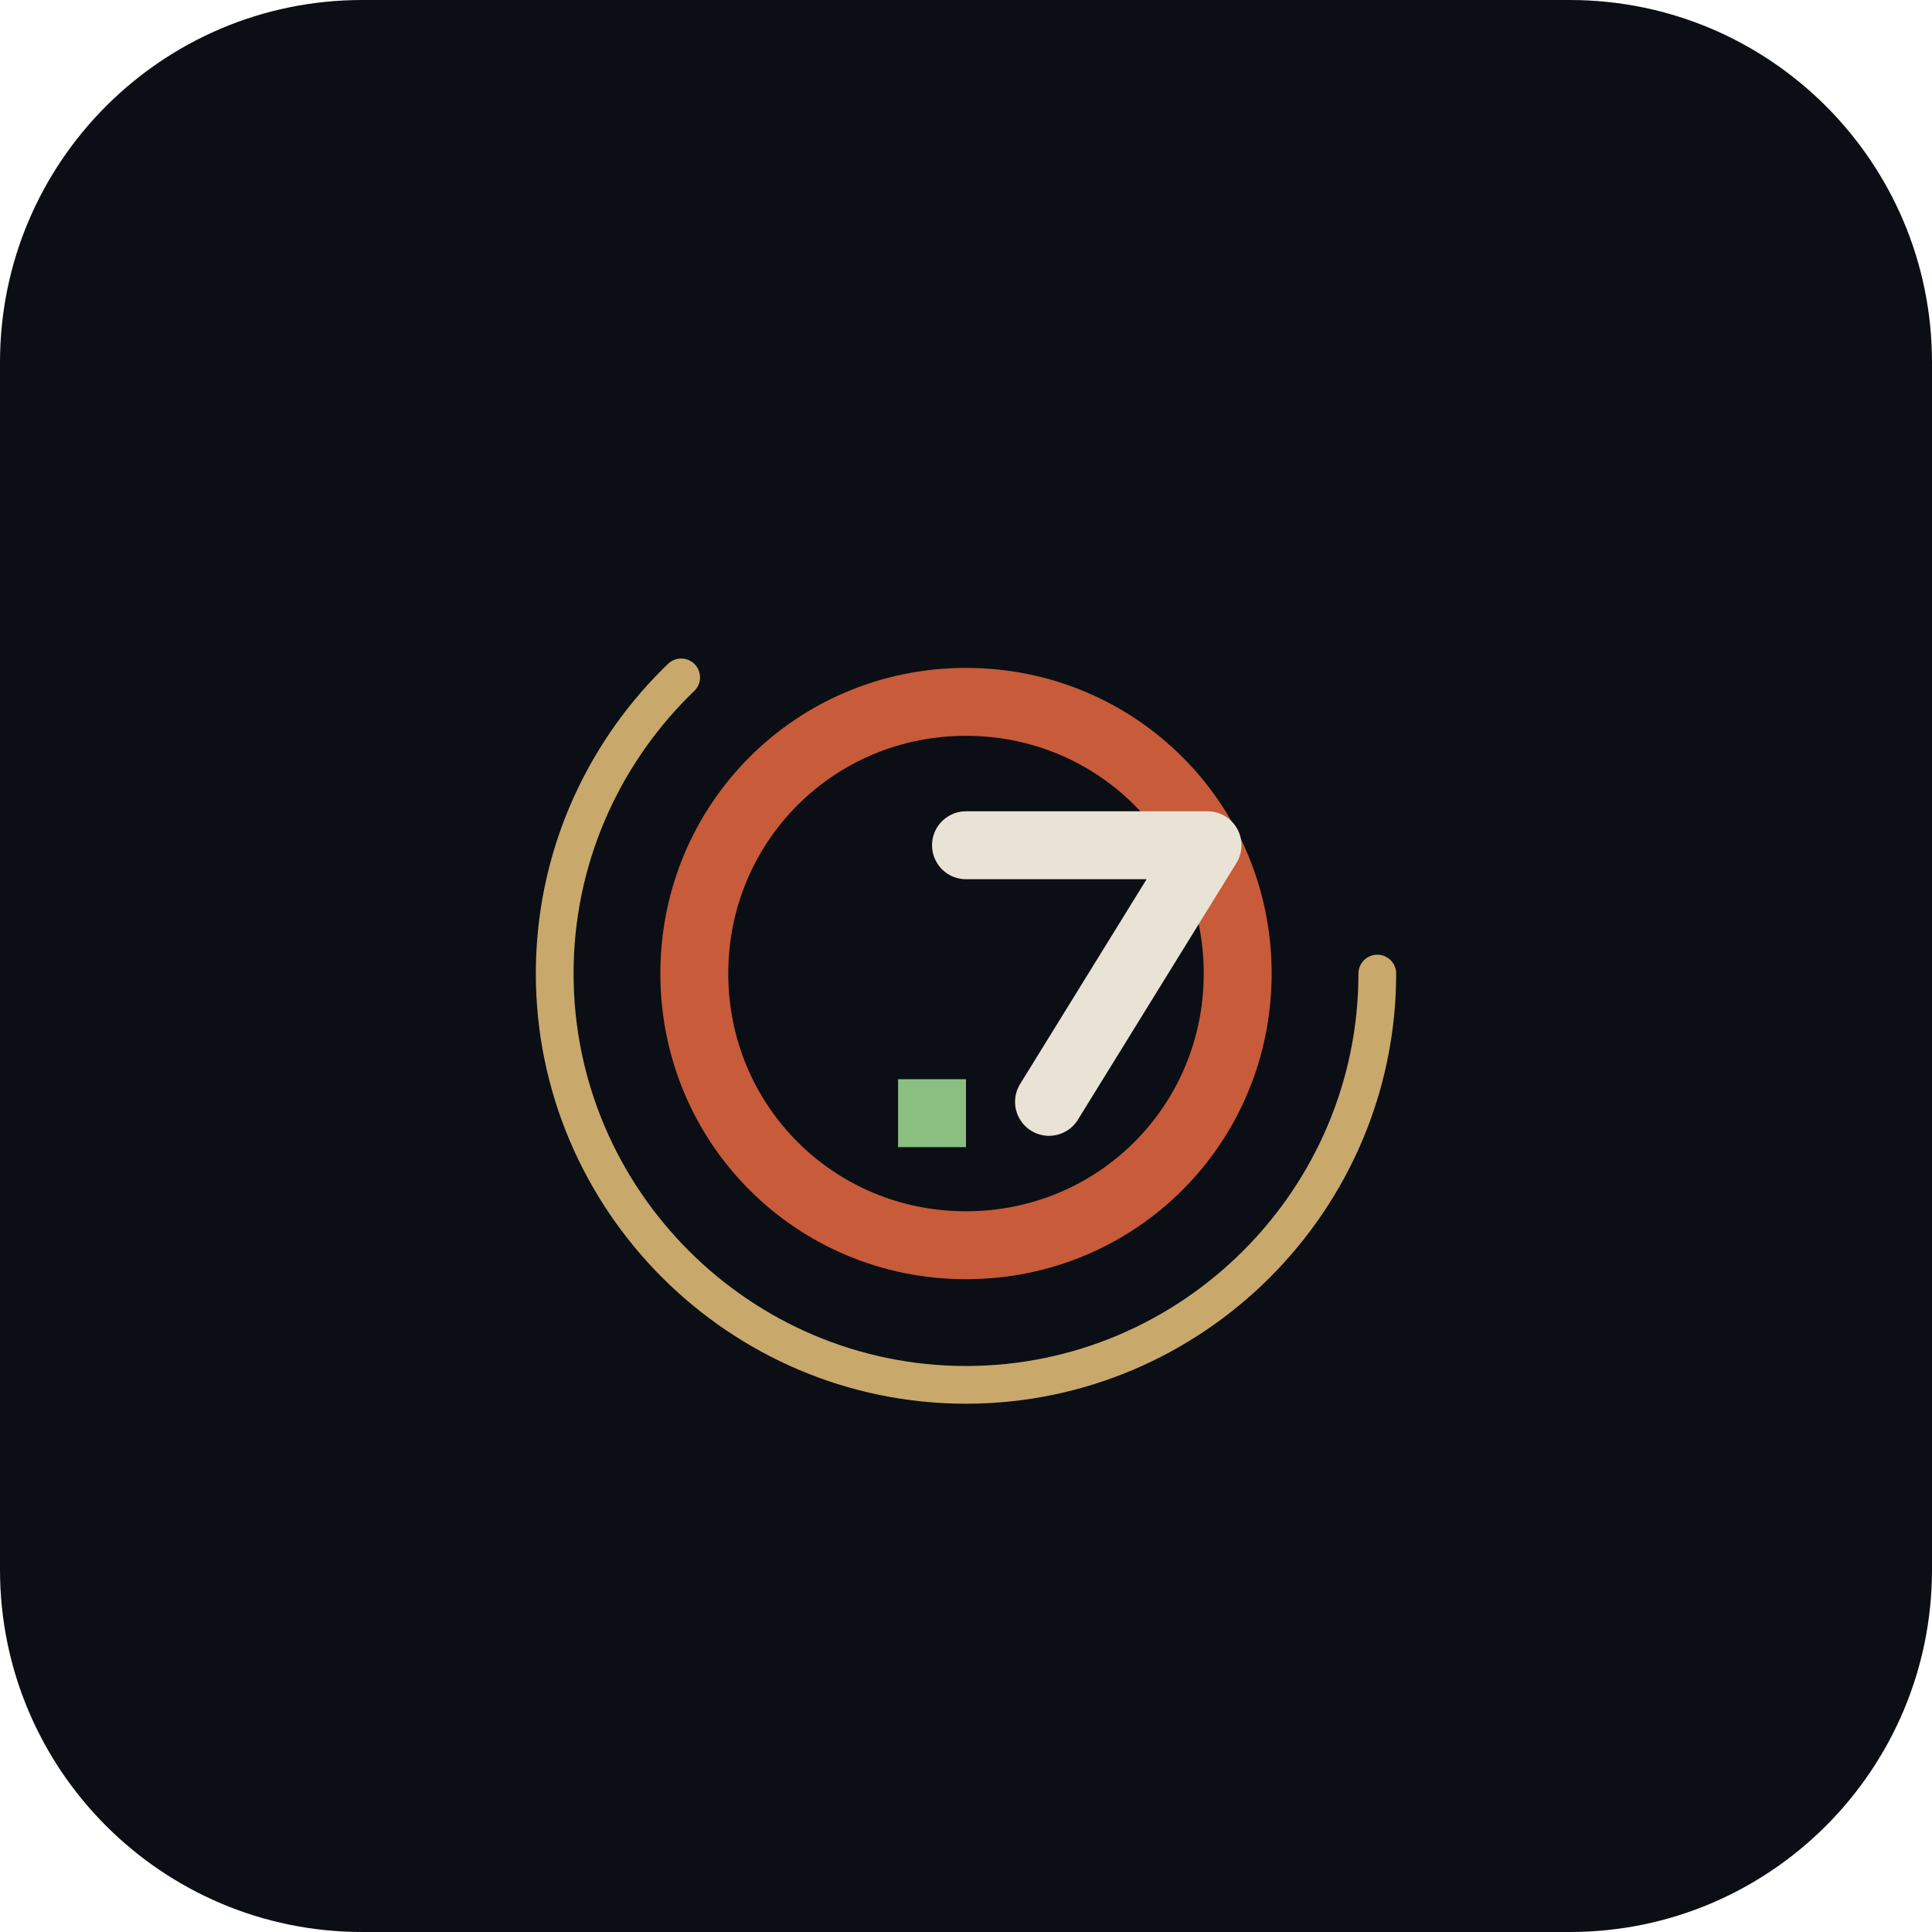
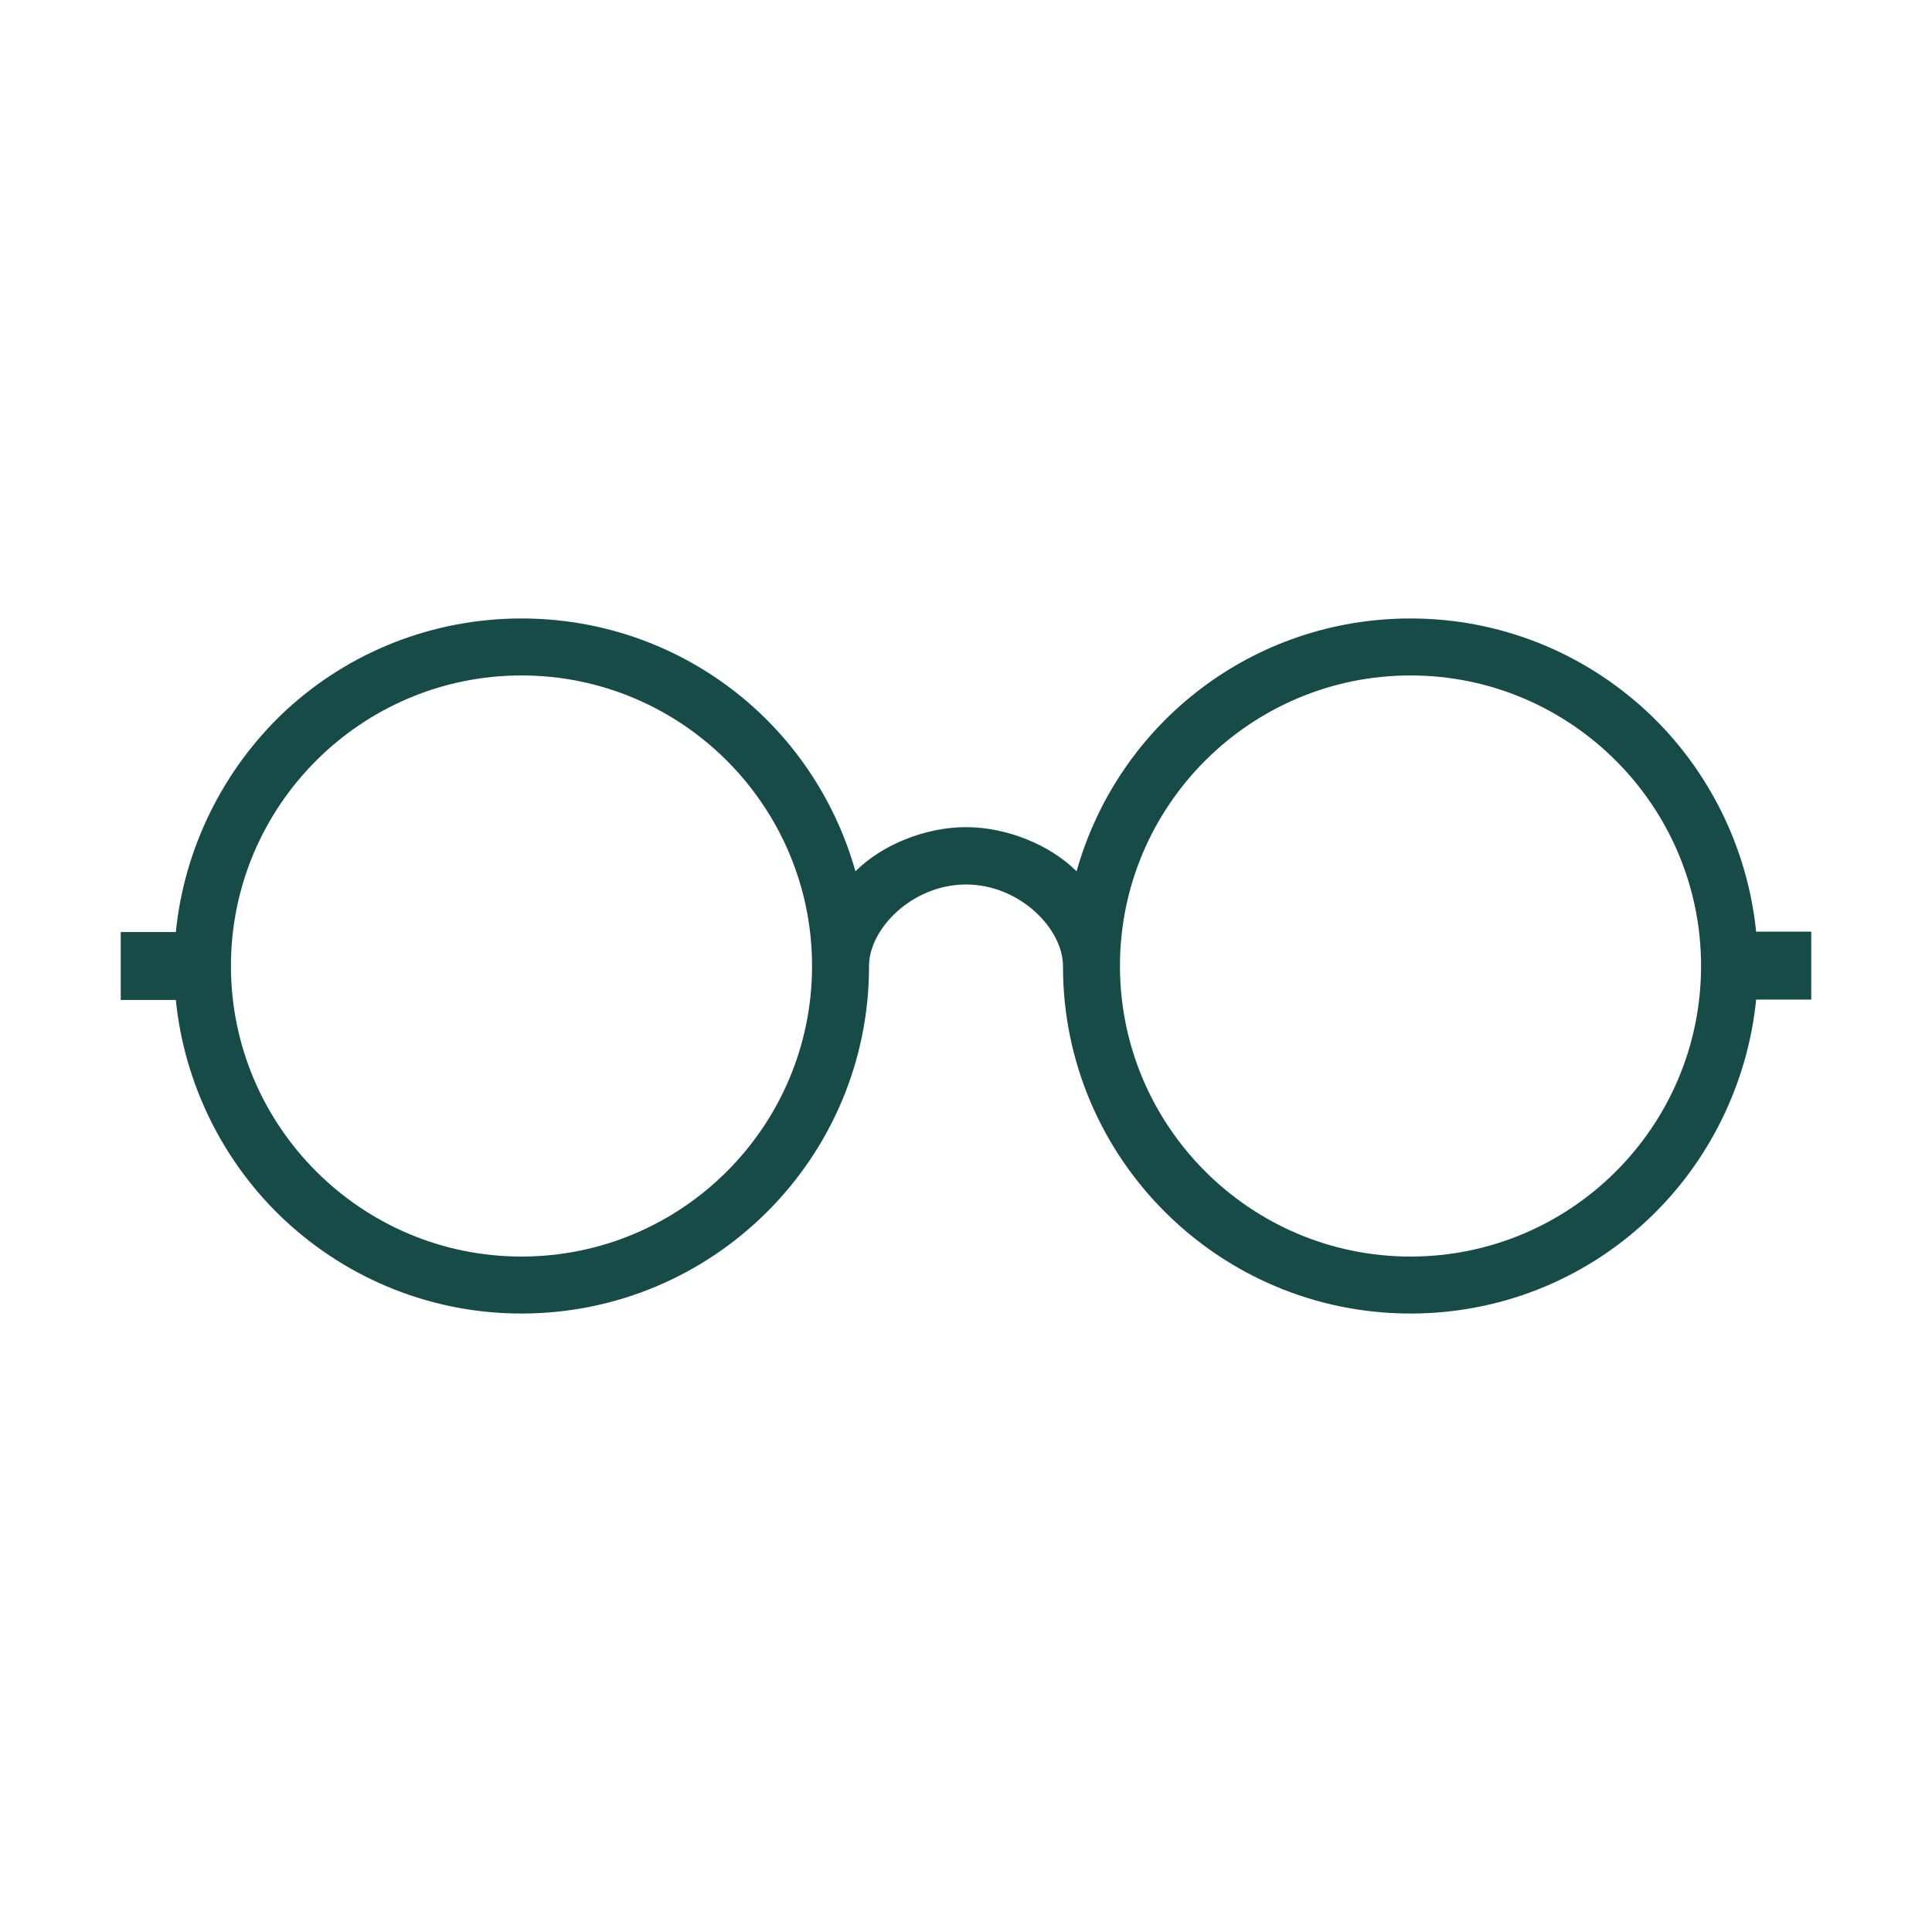
- <svg xmlns="http://www.w3.org/2000/svg" width="512" height="512" viewBox="0 0 512 512">
-   <rect width="512" height="512" rx="96" fill="#0B0E14" />
-   <path d="M328 258c0 40-32 72-72 72s-72-32-72-72 32-72 72-72 72 32 72 72Z" fill="none" stroke="#C75B3A" stroke-width="18" />
-   <path d="M365 258c0 60-49 109-109 109S147 318 147 258s49-109 109-109 109 49 109 109Z" fill="none" stroke="#C8A86B" stroke-width="10" stroke-dasharray="430 260" stroke-linecap="round" />
-   <path d="M256 224h64l-42 68" fill="none" stroke="#E8E3D5" stroke-width="18" stroke-linecap="round" stroke-linejoin="round" />
-   <rect x="238" y="286" width="18" height="18" fill="#8BBF82" />
+ <svg xmlns="http://www.w3.org/2000/svg" viewBox="0 0 512 512">
+   <path fill="#174b47" d="M465.4 247c-2.2-22-12.4-43-28.9-58.4-17.1-15.9-39.3-24.7-62.7-24.7-41.5 0-77.3 27.4-88.5 67-7-7-18.5-11.7-29.3-11.7s-22.3 4.7-29.3 11.7c-11.2-39.6-47-67-88.5-67-23.3 0-45.6 8.7-62.7 24.6C59 204 48.8 225 46.6 247H32v18h14.6c2.2 22 12.4 43 28.9 58.4 17.1 15.9 39.3 24.7 62.7 24.7 50.8 0 92.1-41.2 92.1-92v-.1c0-9.9 11.5-21.6 25.7-21.6s25.7 11.7 25.7 21.6v.1c0 50.8 41.3 92 92.1 92 23.3 0 45.6-8.7 62.7-24.7 16.5-15.4 26.7-36.5 28.9-58.5H480v-18h-14.6ZM373.8 333c-42.5 0-77-34.6-77-77 0-42.5 34.6-77 77-77 42.5 0 77 34.6 77 77 0 42.5-34.5 77-77 77Zm-235.6 0c-42.5 0-77-34.6-77-77 0-42.5 34.6-77 77-77 42.5 0 77 34.6 77 77 0 42.5-34.5 77-77 77Z" />
</svg>
